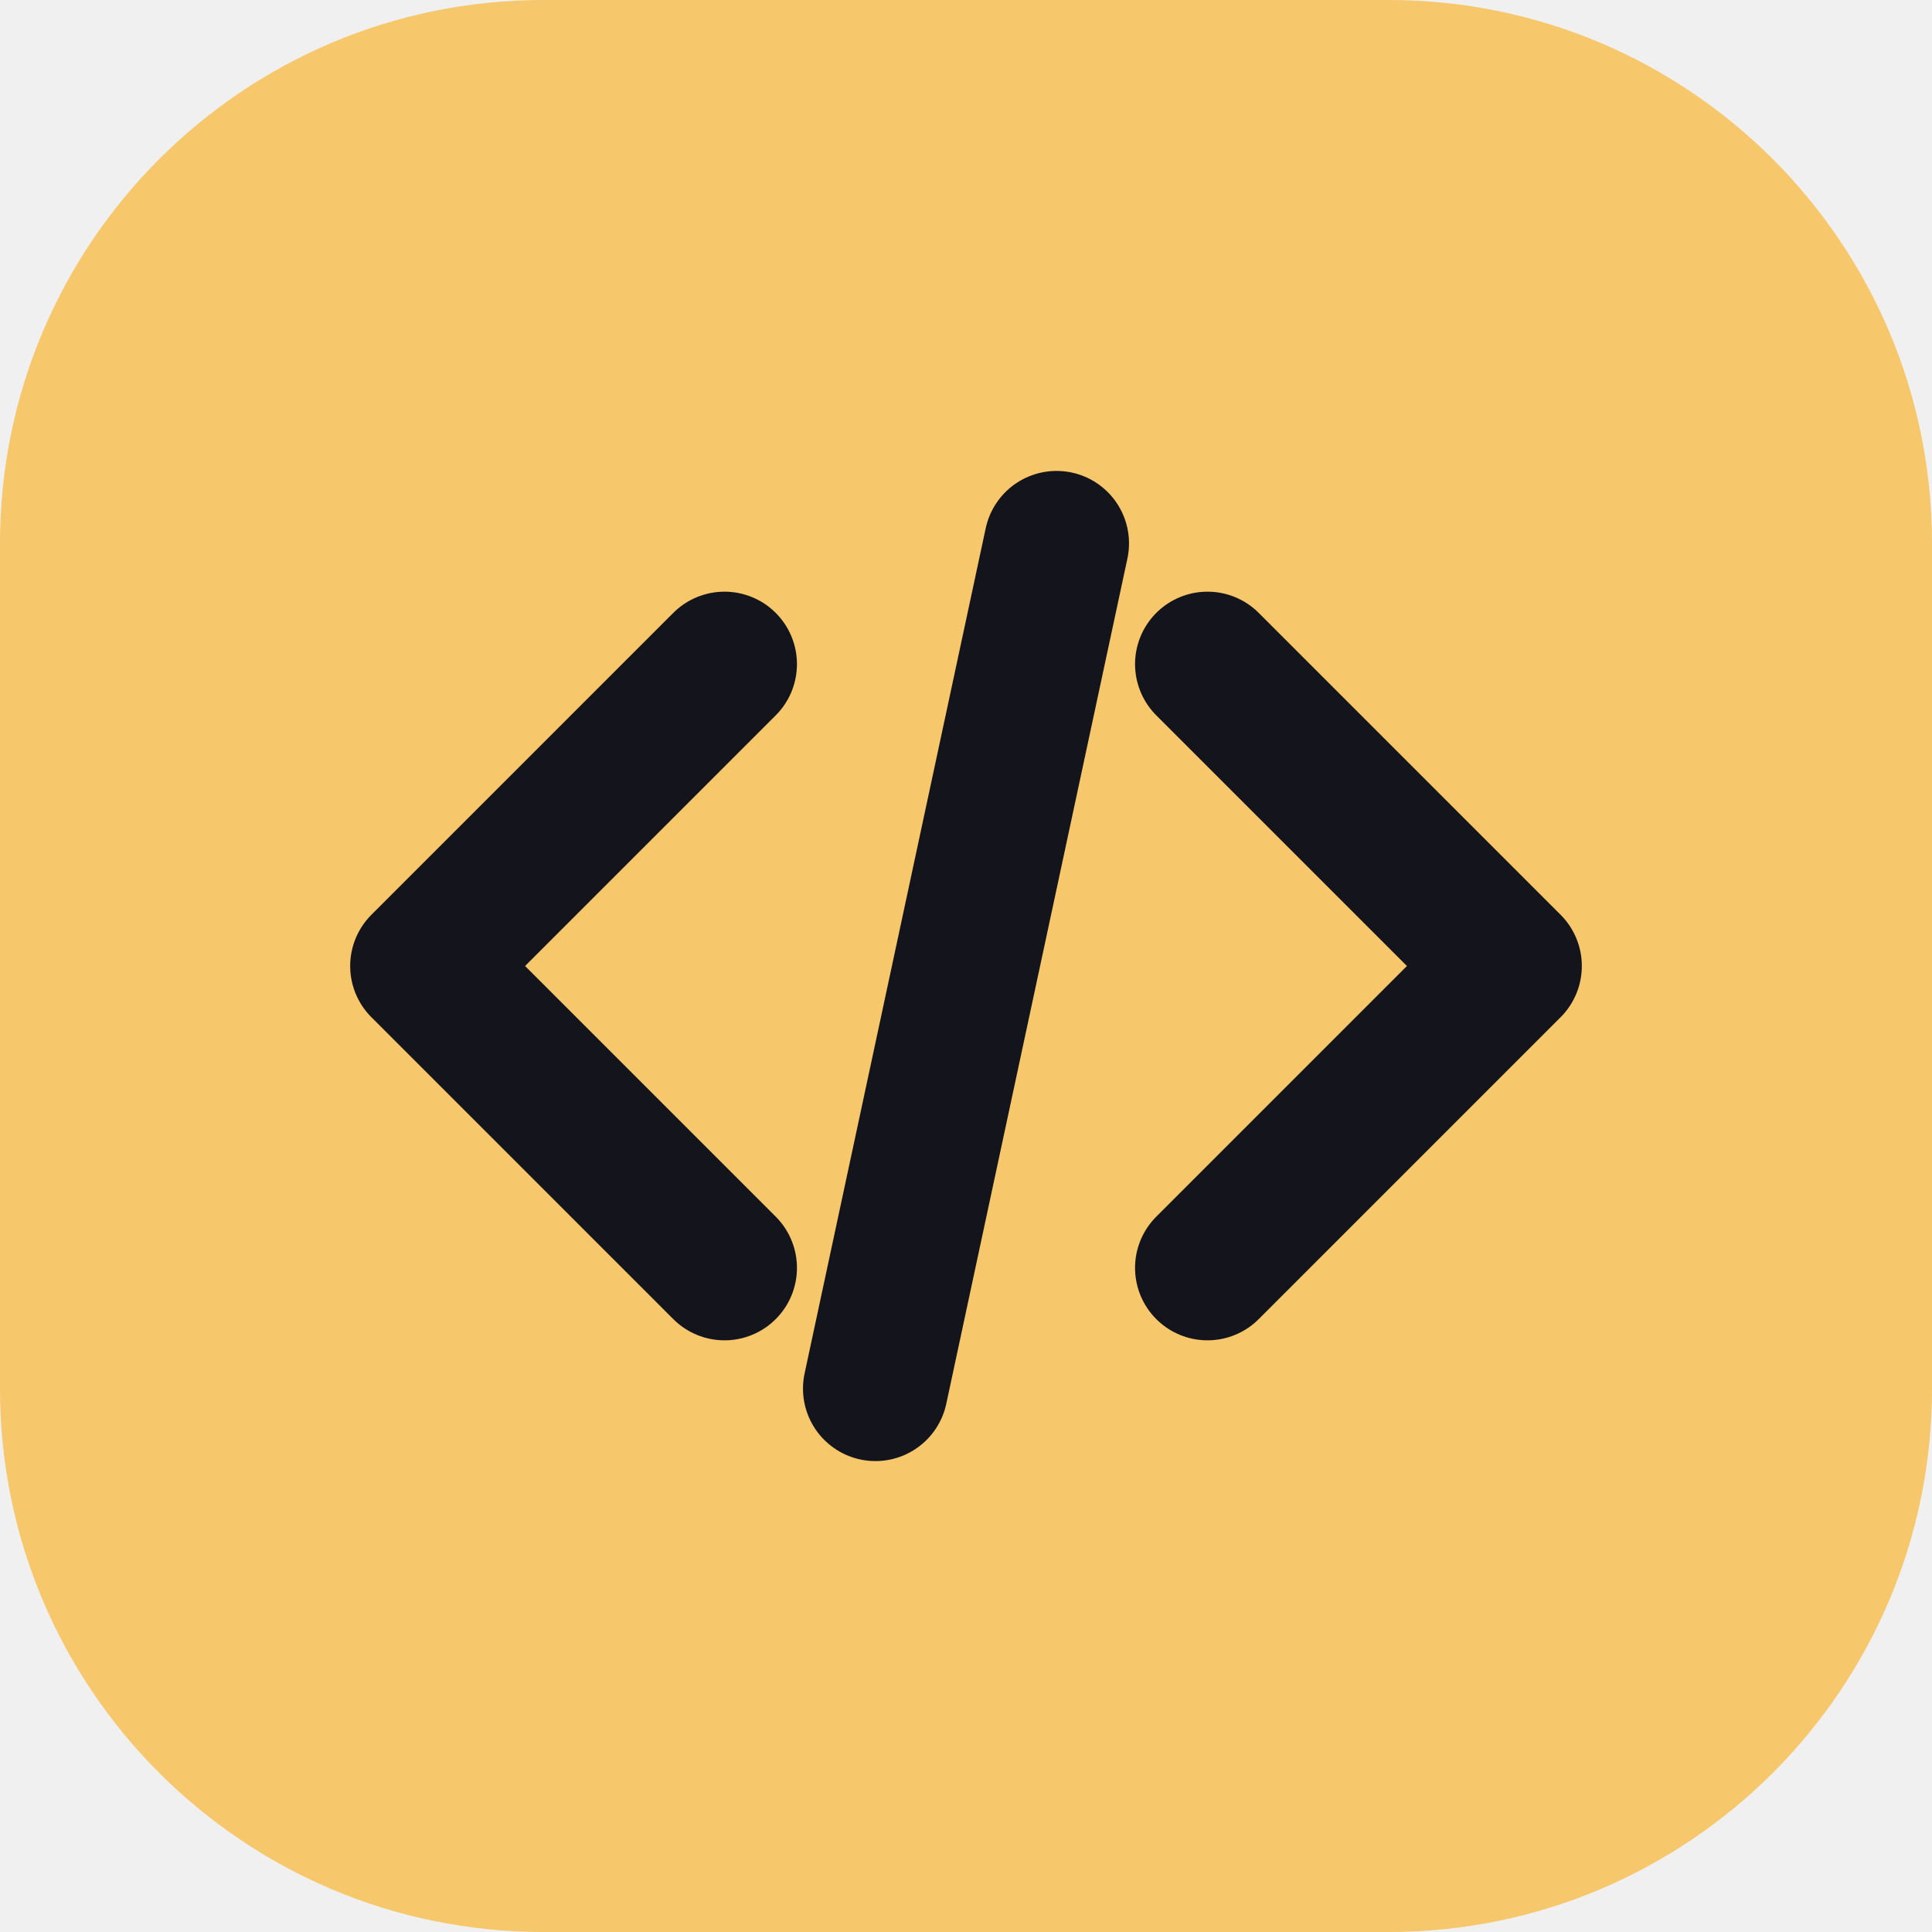
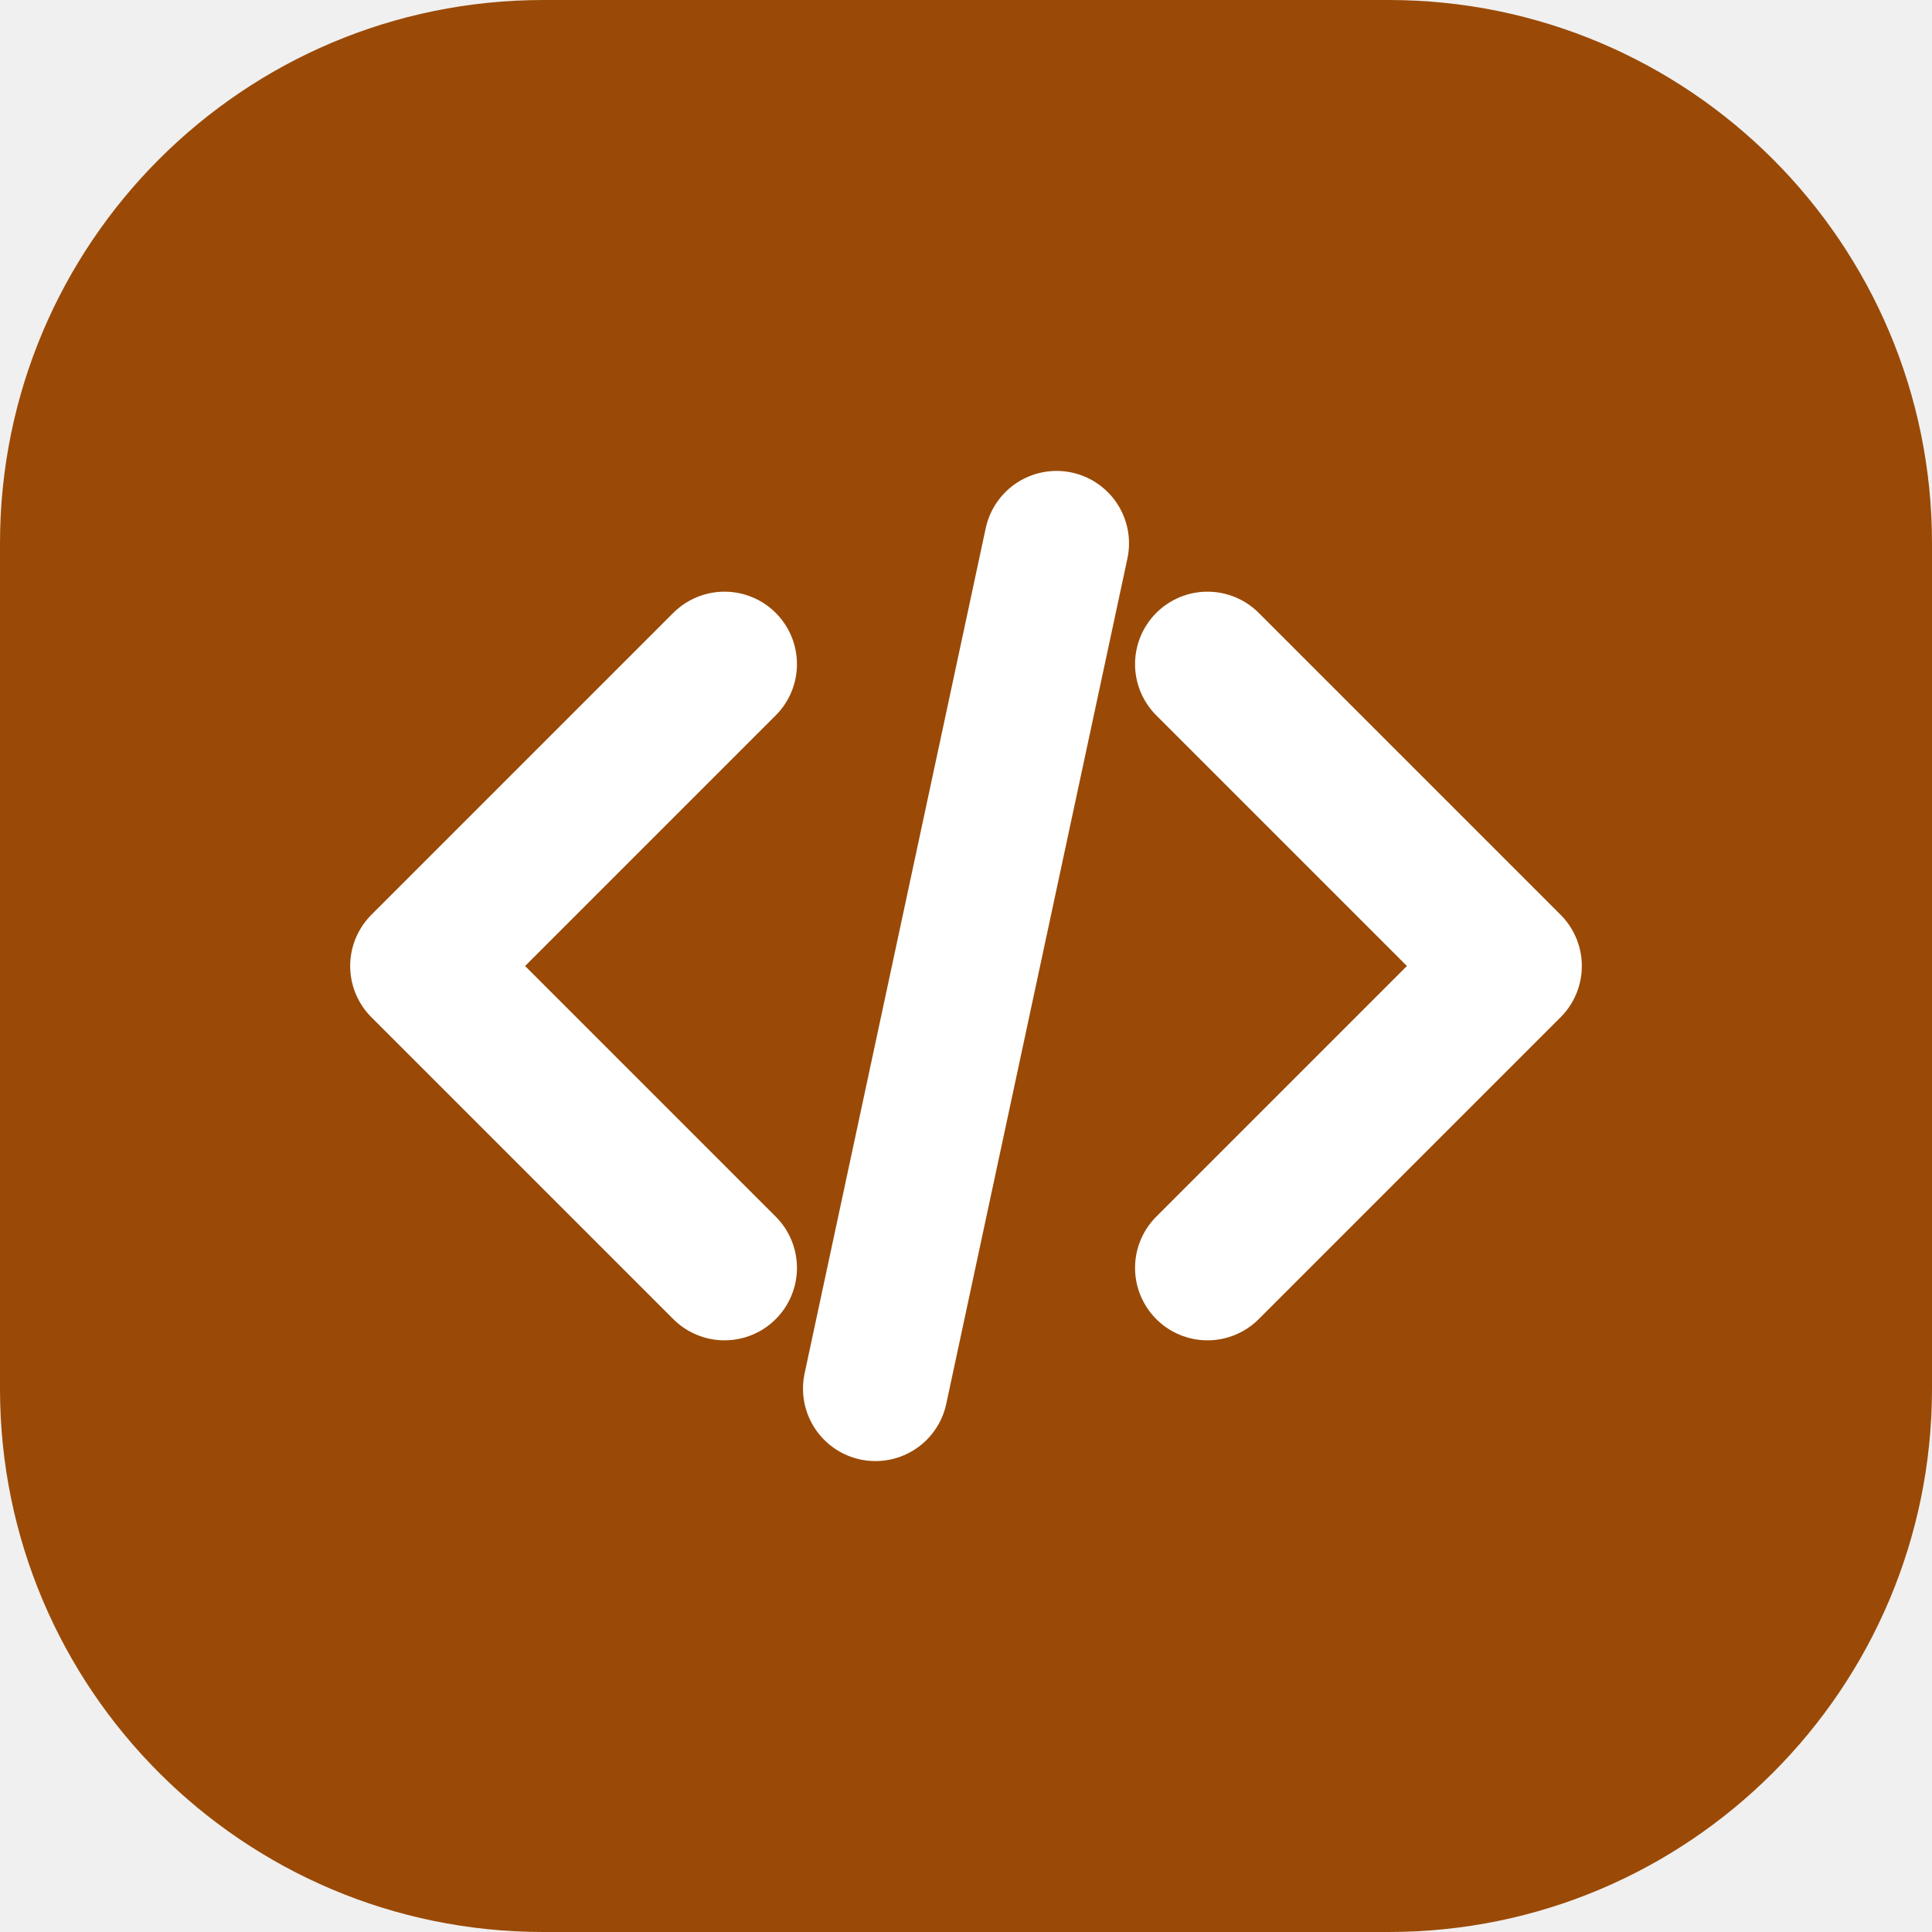
<svg xmlns="http://www.w3.org/2000/svg" viewBox="0 0 32 32" role="img" aria-label="Manuel Braun">
-   <rect width="32" height="32" rx="9" fill="#f6c76b" />
-   <g transform="translate(4 4)" fill="none" stroke="#14151c" stroke-width="2.4" stroke-linecap="round" stroke-linejoin="round">
+   <rect width="32" height="32" rx="9" fill="#9a4a06" />
+   <g transform="translate(4 4)" fill="none" stroke="#ffffff" stroke-width="2.4" stroke-linecap="round" stroke-linejoin="round">
    <path d="M8 7l-5 5 5 5M16 7l5 5-5 5M13.5 5l-3 14" />
  </g>
</svg>
